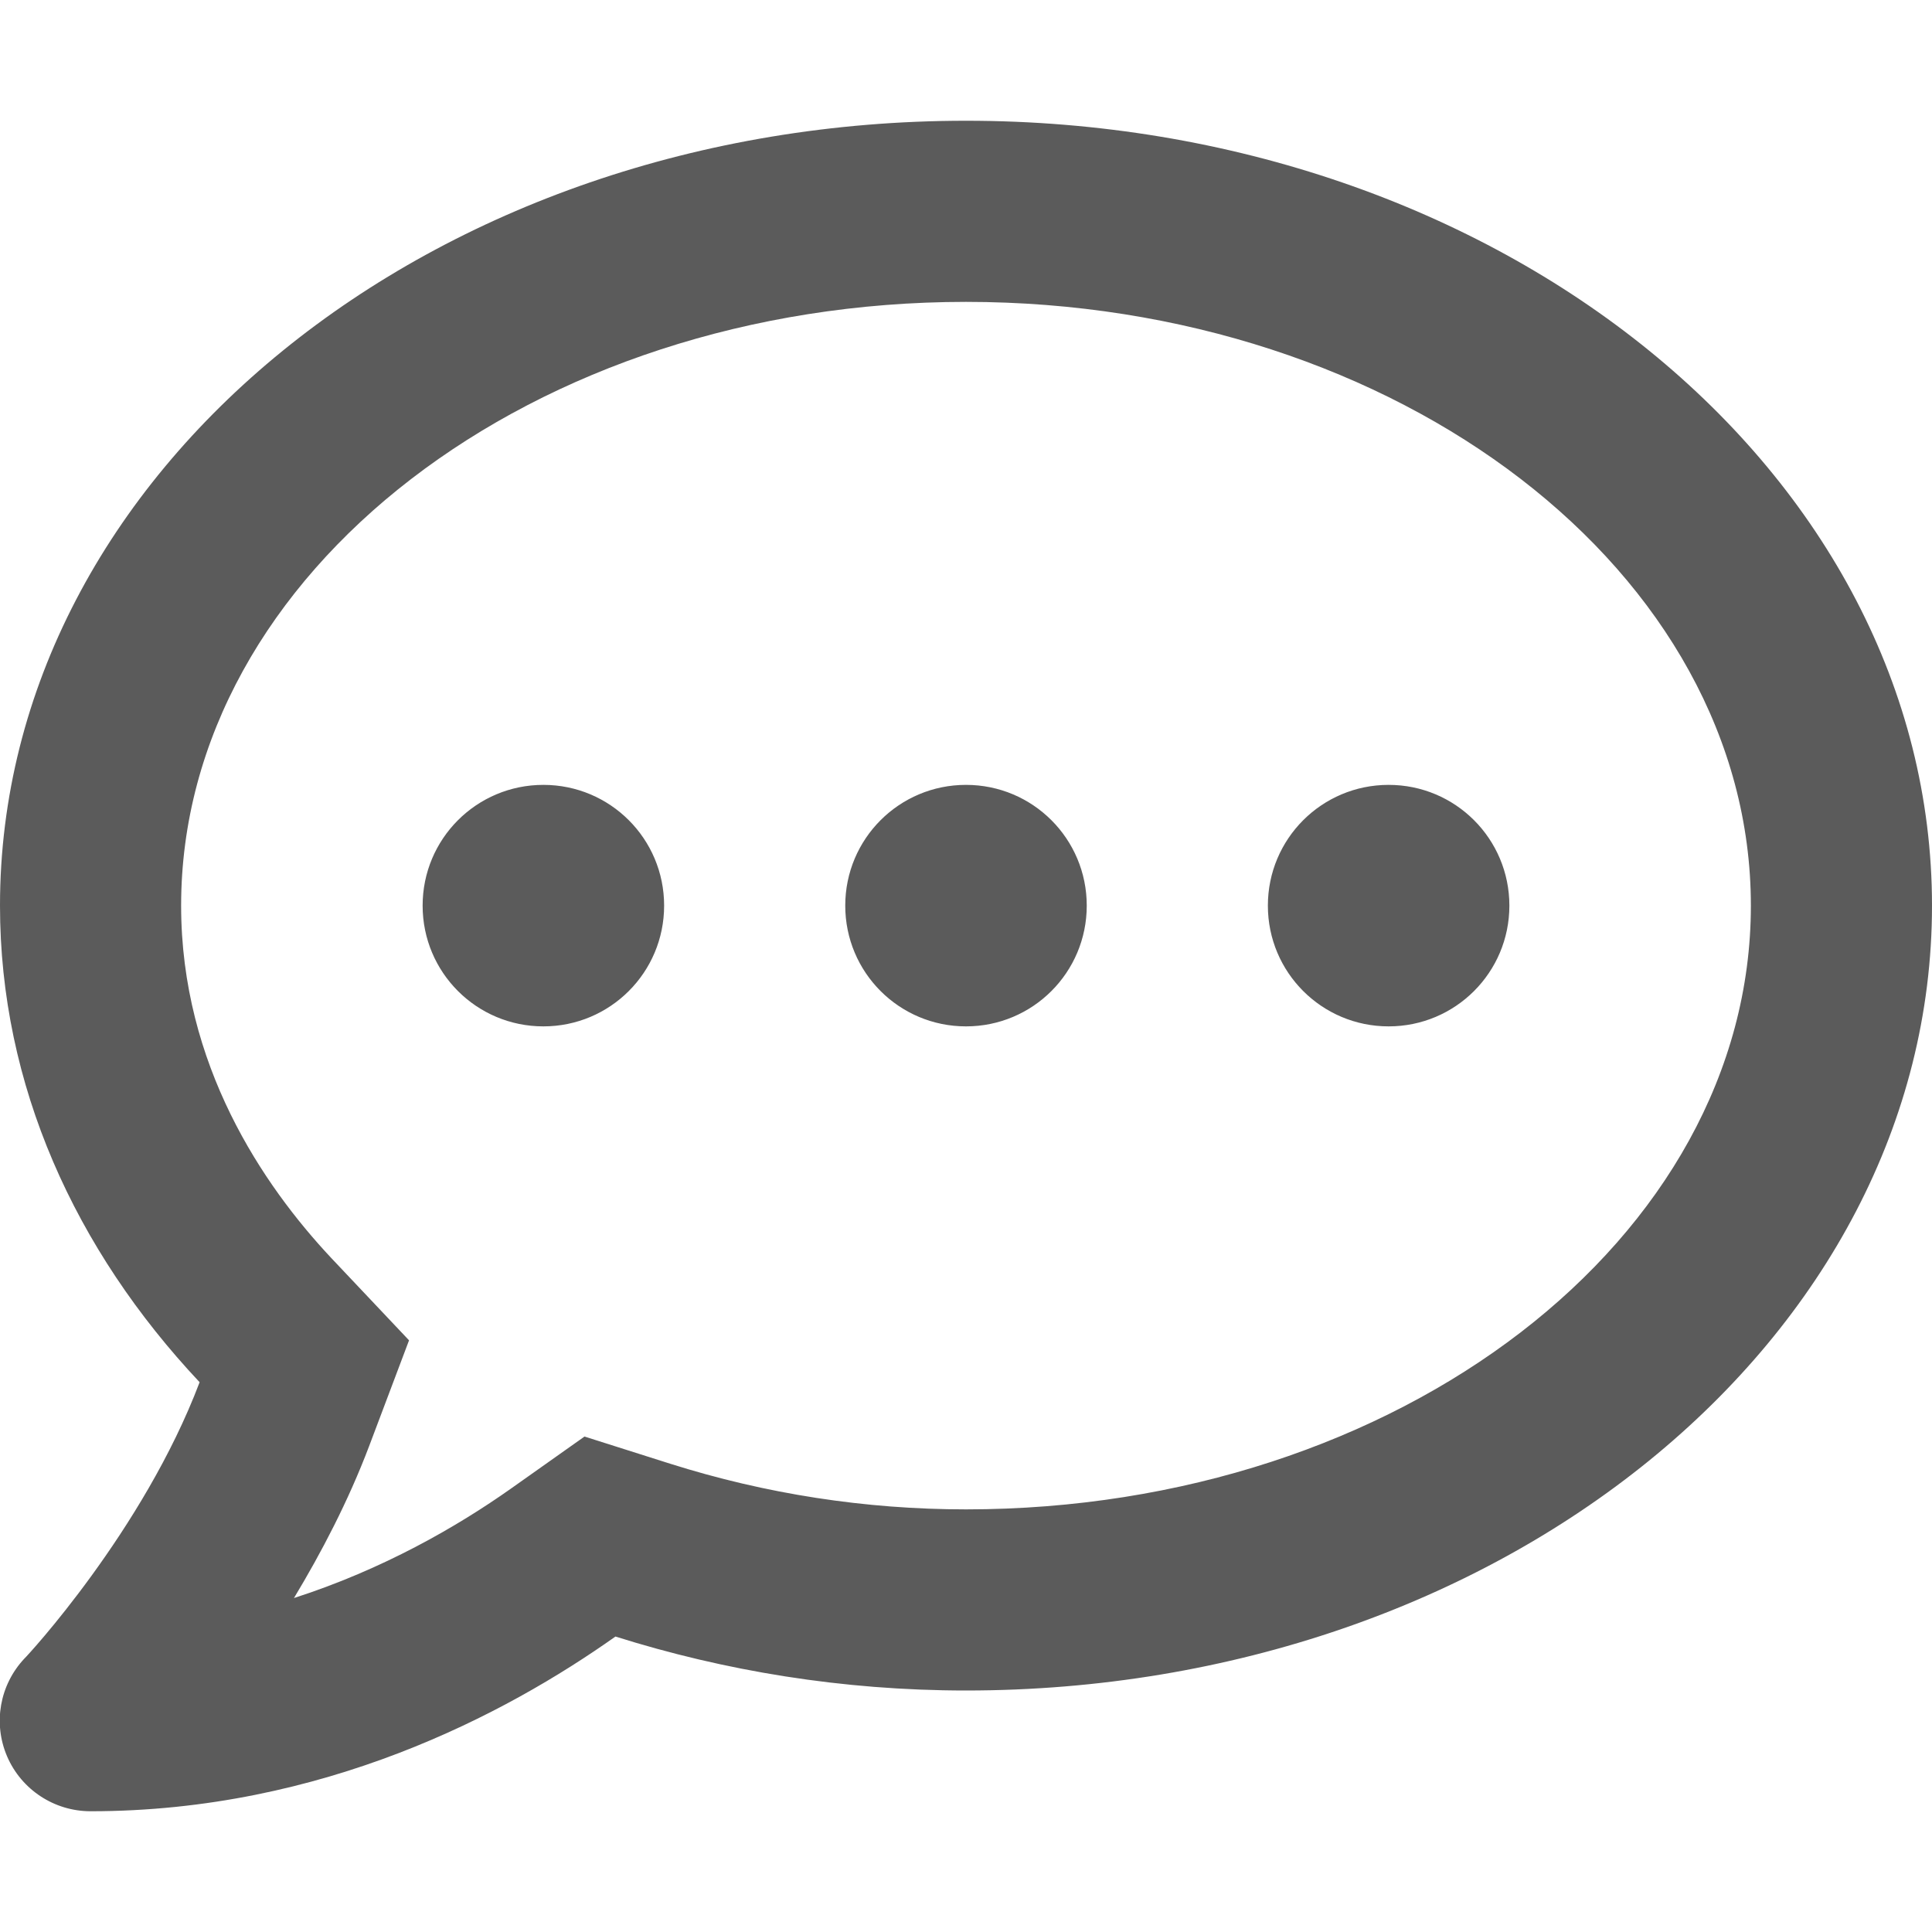
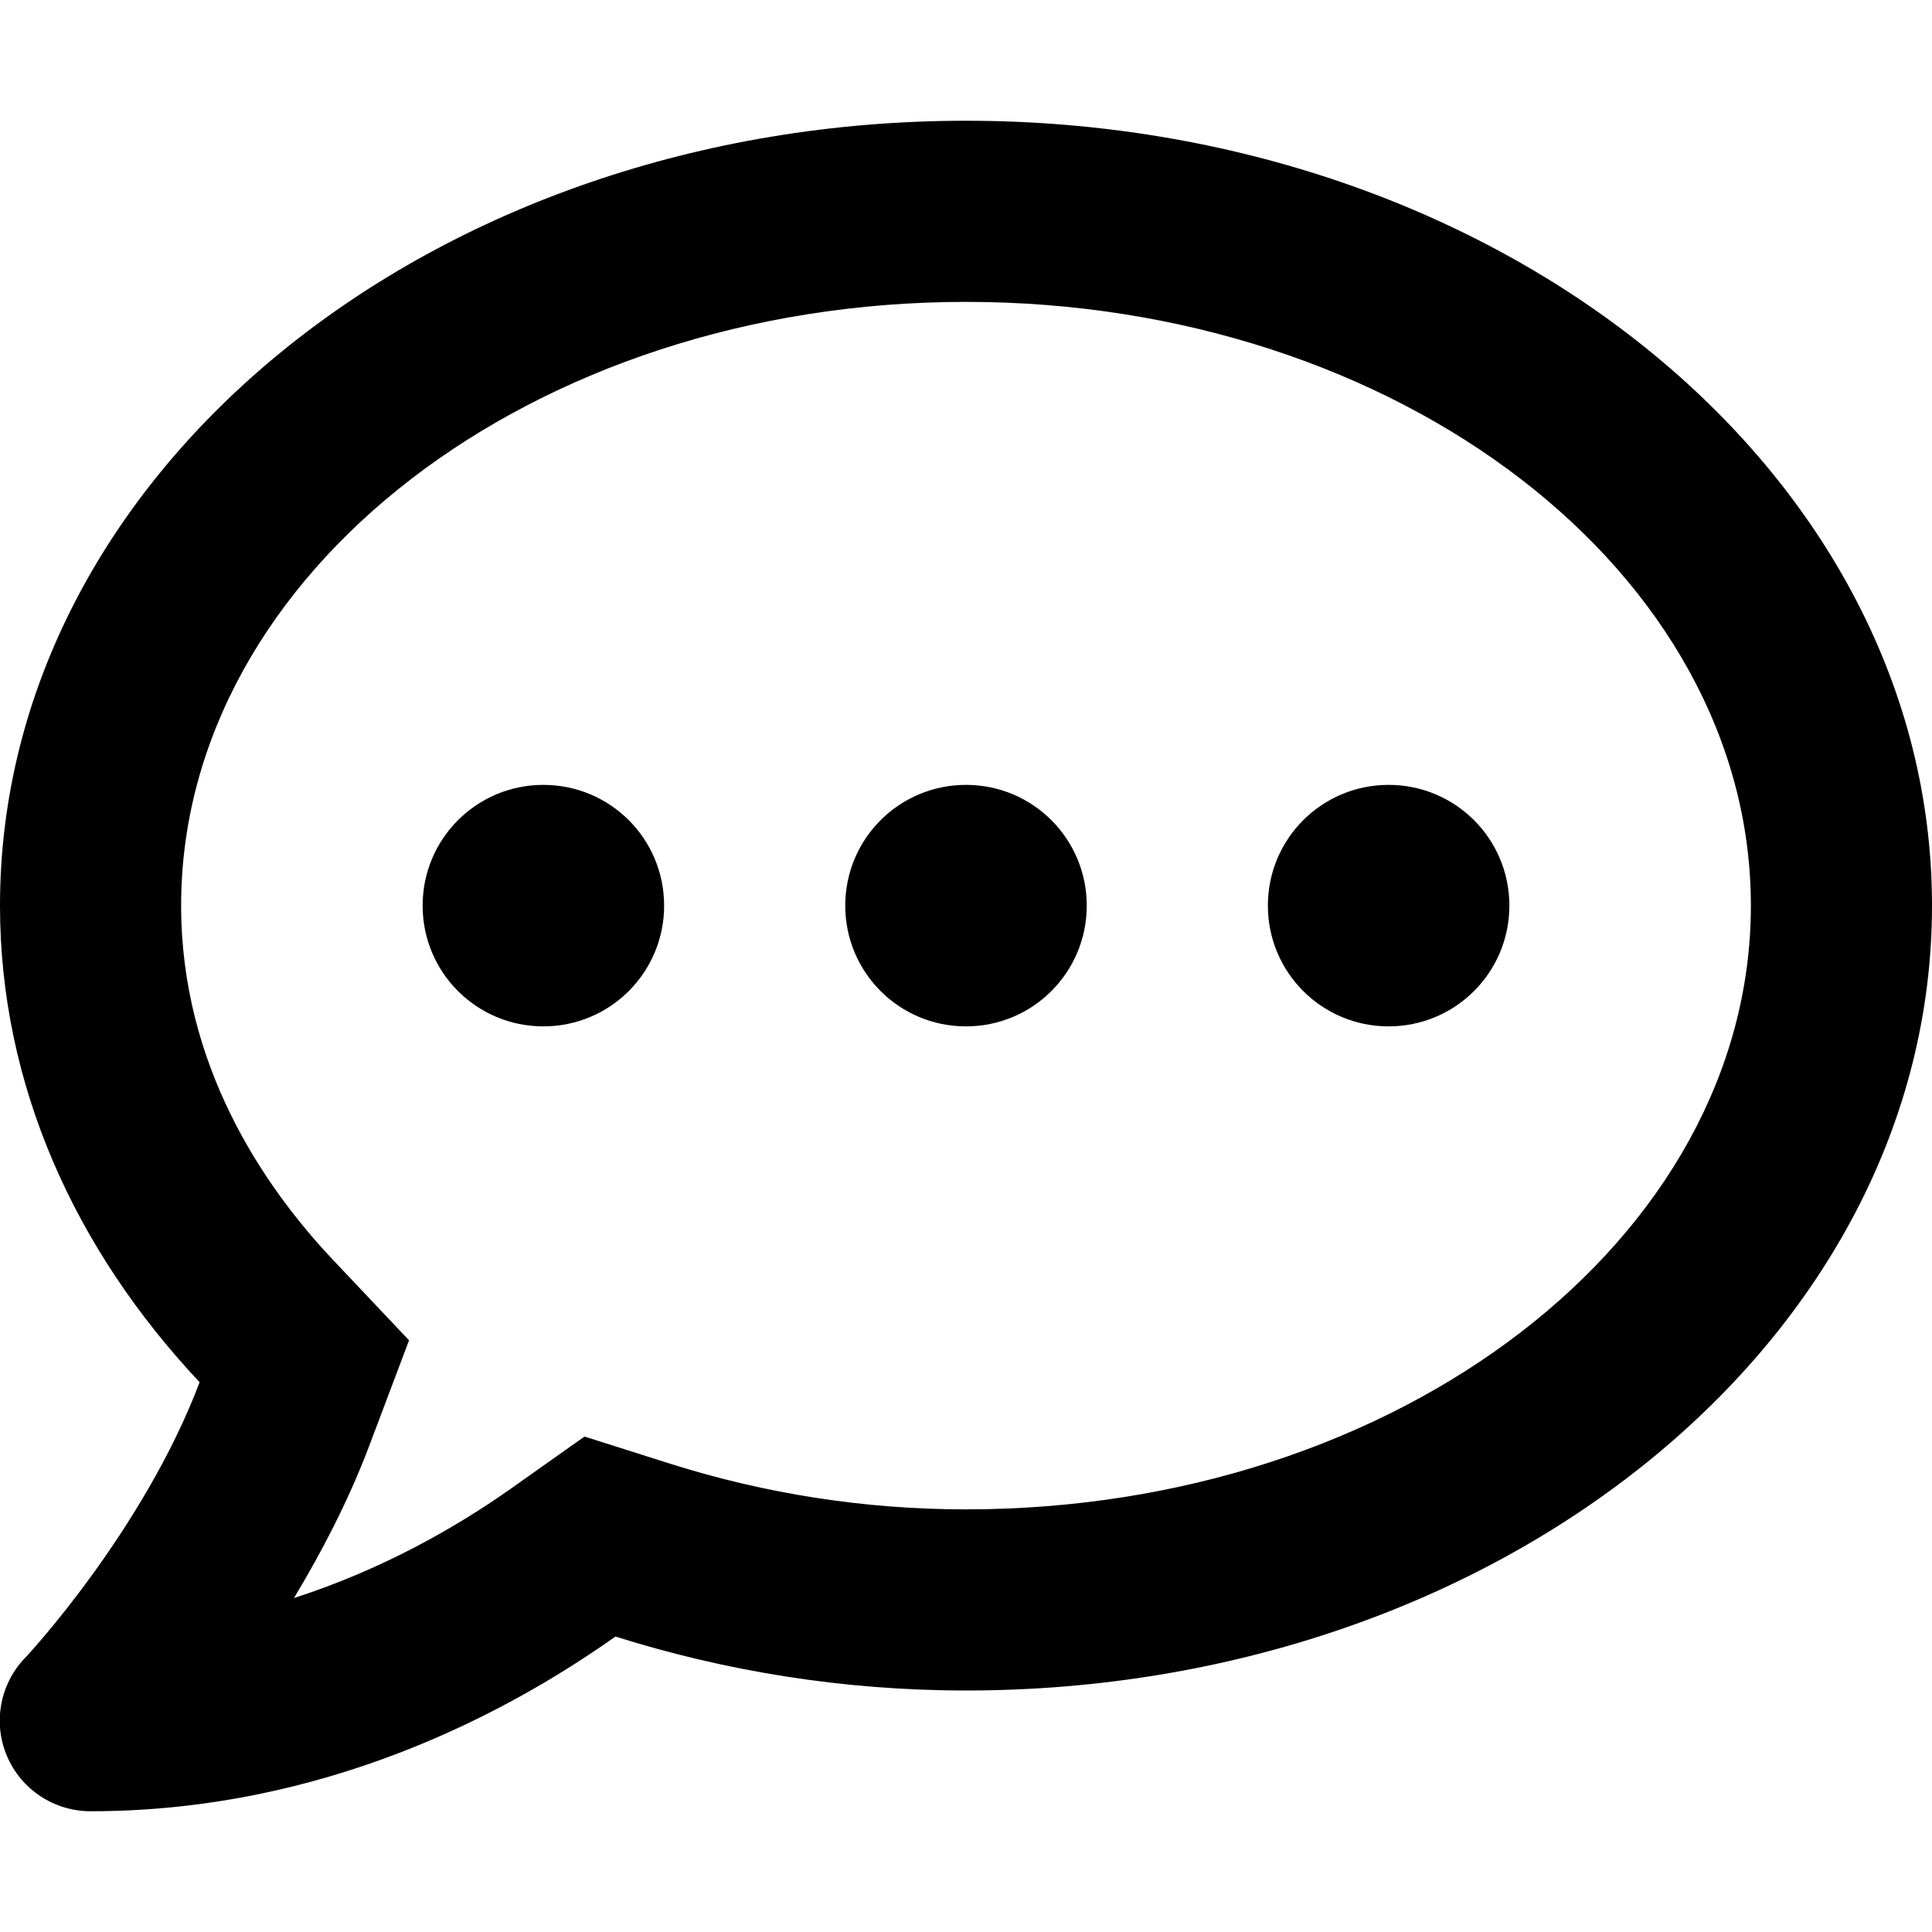
- <svg xmlns="http://www.w3.org/2000/svg" fill="#5b5b5b" width="800px" height="800px" viewBox="0 0 512 512">
+ <svg xmlns="http://www.w3.org/2000/svg" fill="#000000" width="800px" height="800px" viewBox="0 0 512 512">
  <path d="M144 208c-17.7 0-32 14.3-32 32s14.3 32 32 32 32-14.3 32-32-14.3-32-32-32zm112 0c-17.7 0-32 14.3-32 32s14.3 32 32 32 32-14.3 32-32-14.3-32-32-32zm112 0c-17.7 0-32 14.3-32 32s14.3 32 32 32 32-14.3 32-32-14.3-32-32-32zM256 32C114.6 32 0 125.1 0 240c0 47.6 19.9 91.2 52.9 126.3C38 405.7 7 439.1 6.5 439.5c-6.6 7-8.4 17.2-4.6 26S14.4 480 24 480c61.5 0 110-25.7 139.1-46.3C192 442.8 223.2 448 256 448c141.4 0 256-93.1 256-208S397.4 32 256 32zm0 368c-26.7 0-53.1-4.1-78.4-12.1l-22.7-7.2-19.5 13.8c-14.3 10.1-33.9 21.4-57.5 29 7.3-12.1 14.4-25.7 19.9-40.2l10.6-28.1-20.6-21.8C69.7 314.1 48 282.2 48 240c0-88.2 93.3-160 208-160s208 71.8 208 160-93.3 160-208 160z" />
</svg>
